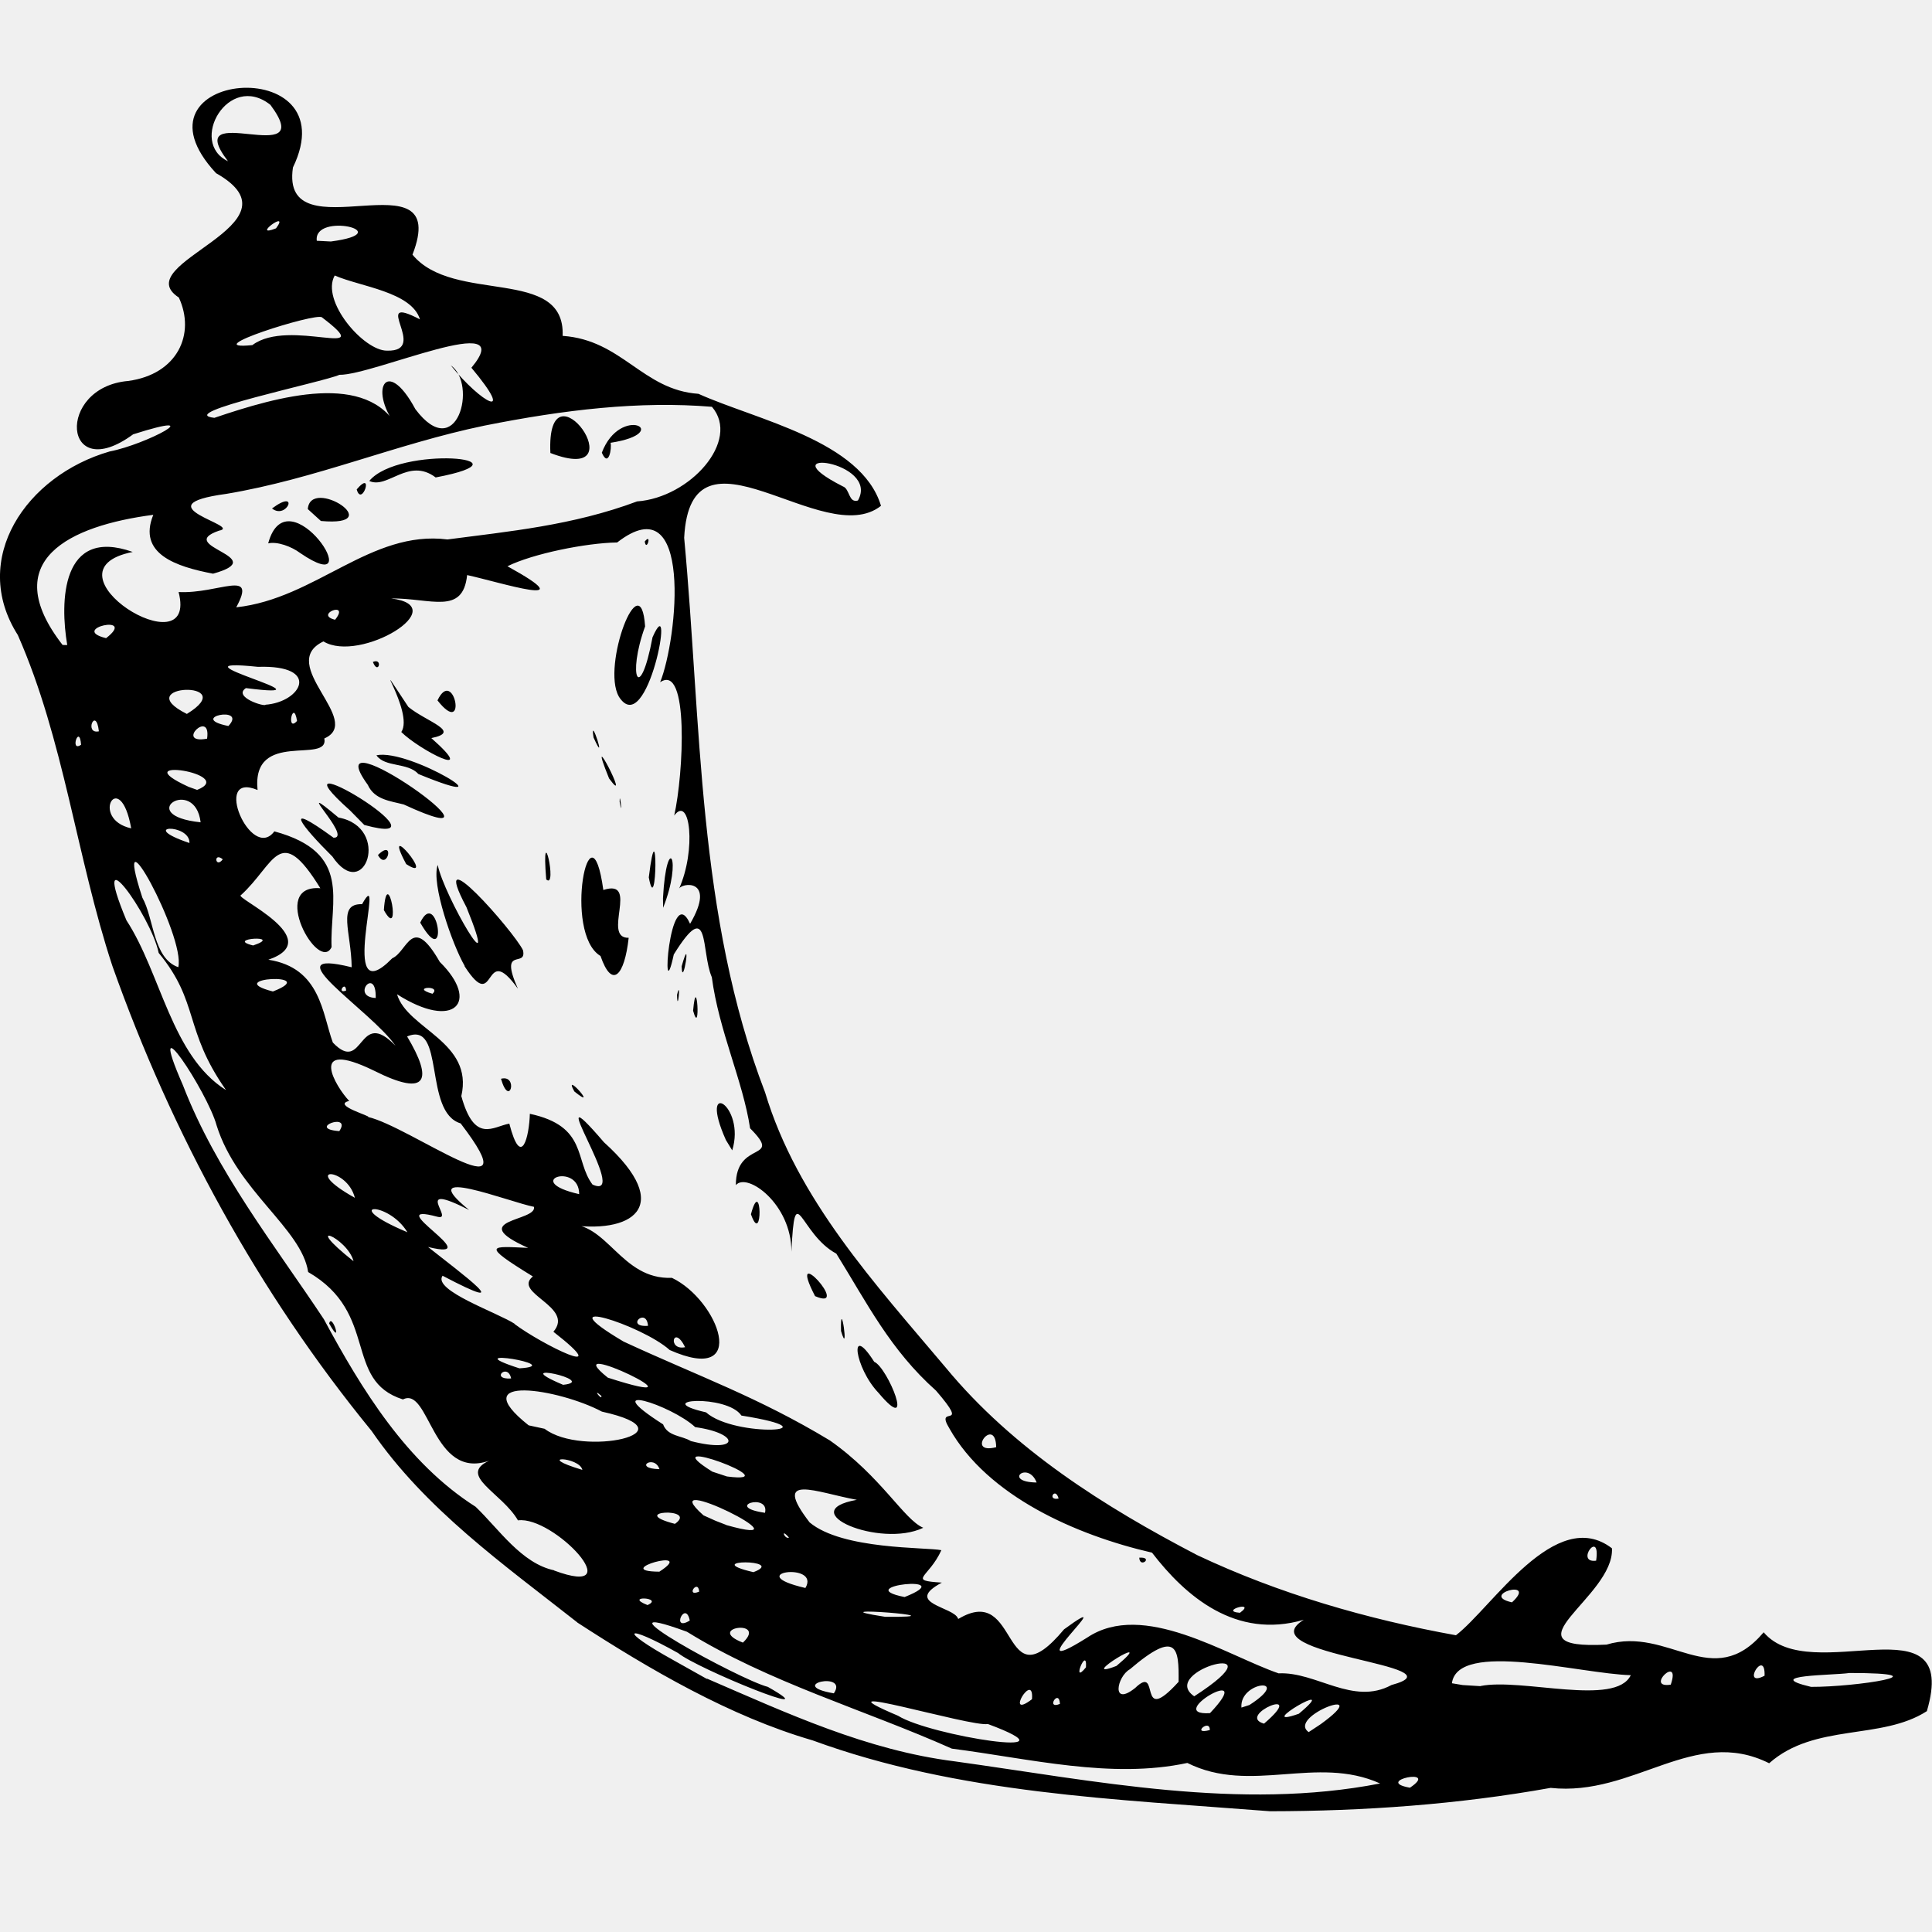
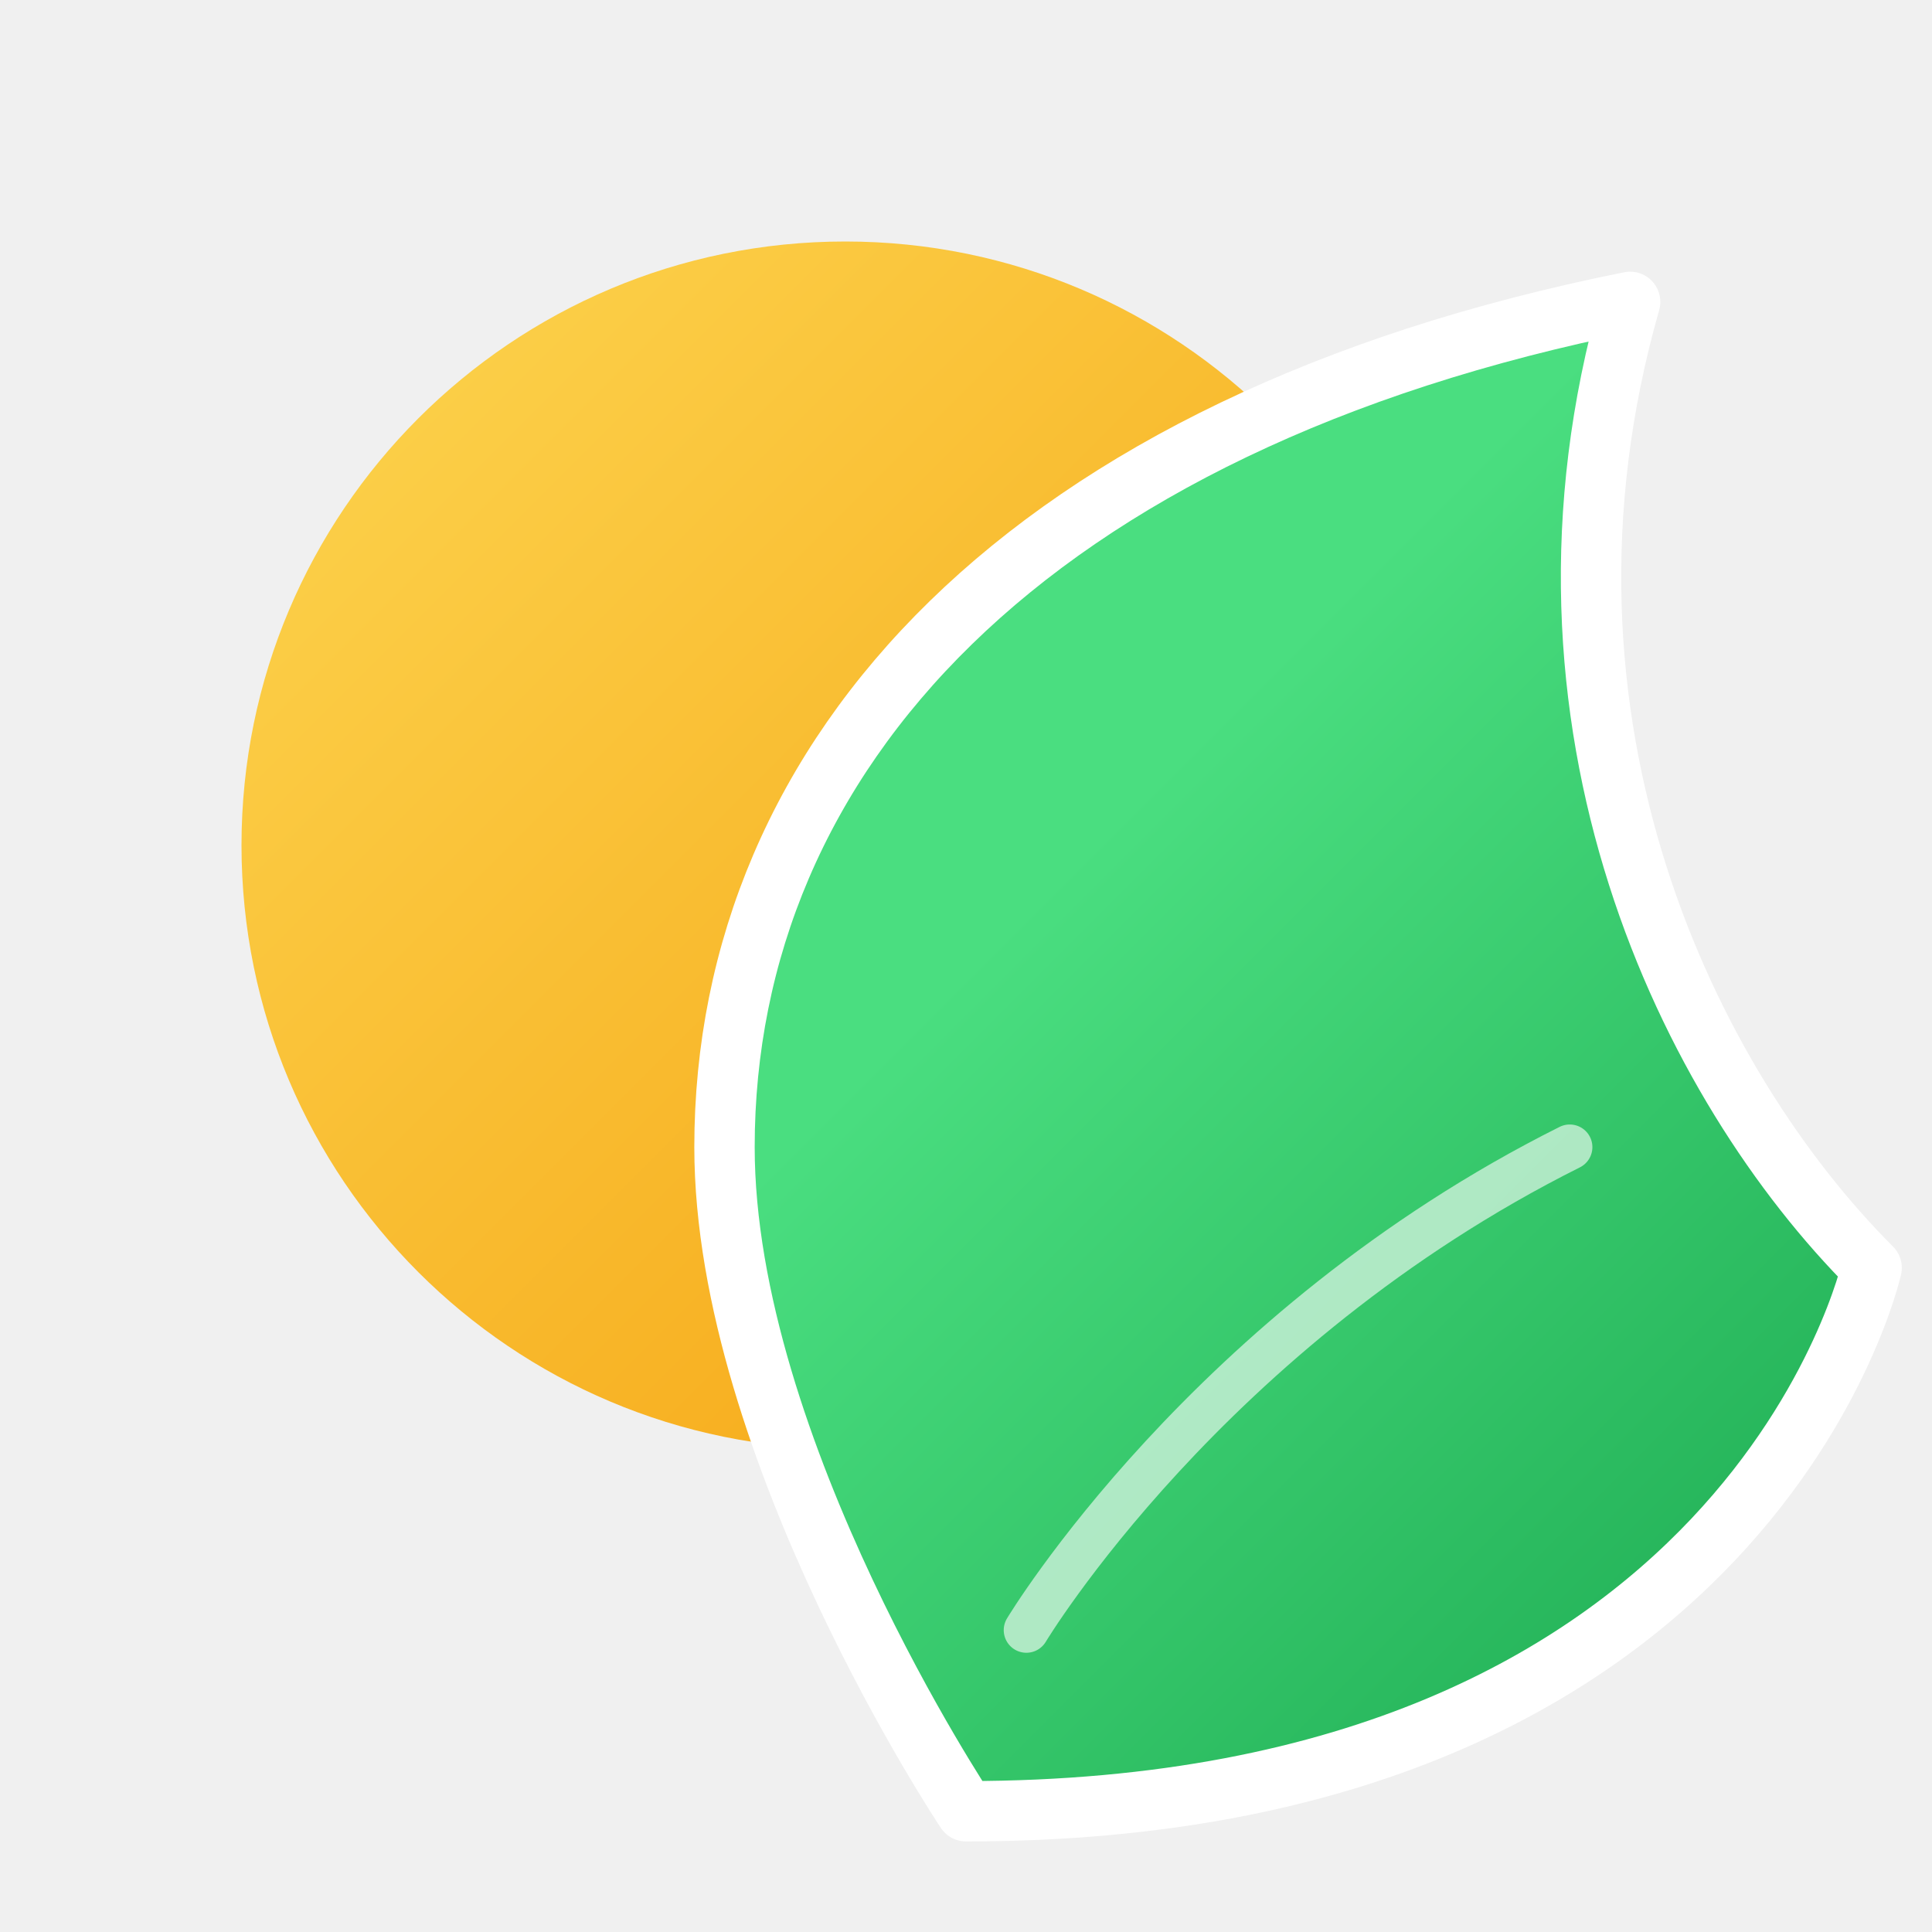
- <svg xmlns="http://www.w3.org/2000/svg" width="64" height="64" viewBox="0 0 32 32" preserveAspectRatio="xMidYMid">
-   <path d="M9.563 26.873c-1.22-.96-2.52-1.878-3.408-3.172-1.87-2.283-3.31-4.925-4.294-7.703-.595-1.806-.8-3.743-1.566-5.48-.802-1.26.138-2.64 1.52-3.04.615-.118 1.696-.7.39-.284-1.17.858-1.283-.78-.083-.884.82-.11 1.12-.78.84-1.382-.88-.574 2.132-1.203.616-2.06C2 1.168 5.786.84 4.852 2.774 4.63 4.26 7.498 2.5 6.832 4.218c.677.825 2.534.188 2.487 1.345.986.068 1.324.897 2.25.96.96.433 2.697.774 3.023 1.855-.95.753-3.153-1.555-3.26.53.288 3.08.214 6.252 1.34 9.185.533 1.775 1.825 3.173 2.99 4.556 1.117 1.354 2.63 2.308 4.17 3.11 1.352.638 2.81 1.06 4.283 1.326.597-.457 1.653-2.156 2.584-1.44.045.806-1.85 1.684-.09 1.595 1.035-.312 1.752.8 2.603-.204.785.93 3.26-.593 2.703 1.306-.755.487-1.856.193-2.612.863-1.247-.623-2.24.557-3.62.408-1.533.275-3.092.385-4.646.387-2.55-.2-5.153-.286-7.578-1.174-1.367-.397-2.7-1.175-3.9-1.954zm2.153.933c1.334.576 2.64 1.184 4.1 1.368 2.32.322 4.715.82 7.043.366-1.054-.476-2.143.185-3.193-.34-1.26.27-2.6-.07-3.9-.237-1.455-.648-3.026-1.094-4.388-1.936-1.703-.622.88.798 1.34.913 1.064.604-1.17-.3-1.486-.56-.892-.5-1.005-.396-.088.112l.56.314zm-2.54-1.794c1.293.48-.006-.91-.597-.83-.262-.455-1.003-.743-.48-.987-.94.326-.984-1.24-1.425-1.016-.994-.314-.387-1.426-1.57-2.11-.108-.72-1.176-1.343-1.516-2.428-.15-.556-1.207-2.15-.558-.666.552 1.43 1.524 2.653 2.334 3.875.628 1.164 1.37 2.38 2.514 3.107.386.37.758.937 1.302 1.053zm-3.724-4.09c.045-.195.236.422 0 0zm5.273 4.663c.286-.128-.412-.162 0 0zm.7.256c-.073-.353-.32.198 0 0zm.88.366c.418-.398-.645-.25 0 0zm1.506.84c.254-.375-.813-.14 0 0zm-2.89-2.015c.65-.42-.84-.006 0 0zm.66.33c-.02-.222-.235.1 0 0zm3.293 2.056c.53.334 3.092.732 1.488.137-.27.056-2.975-.766-1.488-.137zm-5.228-4.072c-.05-.222-.822-.246 0 0zm1.533.894c.4-.28-.828-.215 0 0zm1.3.8c.573-.216-.928-.217 0 0zM9.02 23.665c.62.476 2.506.06.95-.284-.707-.377-2.3-.635-1.214.227l.263.057zm4.32 2.637c.26-.44-1.086-.252 0 0zm-1.313-1.043c1.52.43-1.277-.96-.375-.16l.2.09.175.068zm2.632 1.52c1.44.014-1.3-.2 0 0zm-6.193-3.947c-.056-.268-.355.022 0 0zm8.627 5.312c.038-.484-.47.36 0 0zm-6.17-3.81c-.087-.255-.45-.01 0 0zm-2.32-1.67c.826-.05-1.13-.364 0 0zM5.856 20.89c-.103-.396-.898-.712 0 0zm7.212 4.577c-.15-.173-.07.037 0 0zm4.488 2.755c-.014-.264-.244.1 0 0zm-4.885-3.165c.08-.34-.705-.103 0 0zm-3.344-2.12c.615-.065-.985-.415 0 0zm5.656 3.515c.958-.38-.933-.185 0 0zm-2.942-1.997c1.103.142-1.313-.75-.243-.08l.243.08zm3.835 2.358c1.03-.615.69 1.443 1.748.174 1.043-.762-.9.942.384.136.93-.622 2.303.295 3.17.593.624-.03 1.23.54 1.87.193 1.23-.332-2.408-.492-1.454-1.08-1.126.328-1.958-.39-2.513-1.112-1.264-.292-2.724-.938-3.355-2.056-.257-.42.37.06-.222-.627-.76-.677-1.14-1.446-1.652-2.27-.61-.325-.683-1.284-.744-.032.005-.79-.737-1.323-.92-1.102-.003-.76.795-.38.236-.942-.12-.79-.516-1.61-.634-2.502-.185-.43-.026-1.35-.63-.377-.22 1.027-.073-1.262.27-.508.45-.77-.162-.68-.186-.573.293-.65.186-1.572-.077-1.22.156-.69.247-2.535-.233-2.208.29-.72.552-3.297-.712-2.315-.512.007-1.398.186-1.817.394 1.313.724-.132.262-.668.146-.07.67-.6.38-1.26.387 1.058.13-.515 1.08-1.12.712-.788.376.68 1.316.015 1.607.082.437-1.207-.158-1.106.854-.764-.322-.105 1.2.278.685 1.3.352.915 1.154.948 1.917-.212.444-1.046-1.044-.186-.975-.68-1.103-.75-.4-1.315.114-.13.037 1.44.73.454 1.07.867.134.892.893 1.068 1.372.52.543.413-.6 1.037.053-.395-.58-2.09-1.637-.725-1.3-.007-.584-.247-1.056.172-1.045.415-.75-.434 1.85.5.896.258-.113.323-.75.787.06.674.664.244 1.144-.708.536.17.578 1.273.784 1.065 1.687.22.795.527.502.795.456.2.772.33.204.34-.163.962.206.736.775 1.038 1.172.663.3-.95-2.028.19-.7 1.197 1.08.45 1.533-.625 1.36.68-.055.9.92 1.75.885.776.37 1.3 1.787-.036 1.196-.463-.418-2.106-.934-.764-.14 1.238.574 2.222.916 3.416 1.637.854.6 1.223 1.308 1.547 1.447-.718.343-2.164-.274-1.1-.463-.67-.122-1.424-.46-.782.374.546.456 1.933.408 2.182.46-.21.464-.573.5.008.537-.648.346.208.4.268.597zm-1.326-3.744c-.395-.413-.497-1.185-.07-.513.22.088.7 1.263.07.513zM18.87 25.8c.246-.016.007.187 0 0zm-4.94-3.755c-.016-.624.142.48 0 0zm-.43-.577c-.497-.96.625.27 0 0zm-5.202-3.6c.292-.078.144.498 0 0zm4.14 2.244c.18-.673.2.564 0 0zm-2.925-2.034c-.206-.37.43.348 0 0zm2.51.804c-.47-1.053.334-.575.105.172l-.105-.172zm-4.328-2.886c-.2-.346-.557-1.36-.445-1.67.1.504 1.072 2.17.476.7-.658-1.24.787.402.936.712.07.307-.406-.084-.084.638-.588-.822-.347.454-.882-.37zm-1.337-.922c.055-.804.306.55 0 0zm.602.208c.287-.606.486.845 0 0zM5.5 14.182c-.498-.495-.858-.95.024-.307.34.013-.755-1.037.082-.334.88.16.434 1.443-.105.64zm.76-.02c.29-.287.154.282 0 0zm.468.15c-.44-.822.532.345 0 0zm-.93-.888c-1.448-1.29 1.82.673.236.24l-.236-.24zm4.148 2.41c-.627-.375-.167-2.644.047-1.093.61-.197-.034.802.42.792-.07.63-.275.857-.467.3zm1.534.907c.06-.684.13.468 0 0zm-.266-.264c.07-.292.006.344 0 0zM6.092 13c-.93-1.283 2.703 1.298.596.325-.22-.058-.485-.078-.596-.325zm2.955 1.566c-.088-1.08.196.18 0 0zm2.243 1.44c.173-.615.013.407 0 0zM6.235 12.51c.553-.118 2.3.97.695.31-.177-.196-.556-.107-.695-.31zm4.746 2.366c.06-1.105.33-.66.002.16l-.002-.16zm-4.335-2.75c.226-.33-.598-1.493.118-.417.3.246.897.412.38.516.815.72-.2.195-.497-.1zm4.1 2.406c.155-1.26.137.737 0 0zm-4.57-3.568c.172-.074.09.23 0 0zm1.07.637c.275-.578.508.644 0 0zm3.017 1.678c-.002-.22.057.323 0 0zm-.175-.386c-.418-1.033.4.547 0 0zm-.257-.678c-.07-.427.24.536 0 0zm.418-.68c-.288-.506.363-2.23.436-1.16-.303.834-.087 1.3.123.18.39-.88-.084 1.737-.56.98zm.43-2.566c.125-.154.028.185 0 0zM9.96 23.12c-.17-.15.022.094 0 0zm1.48.748c.823.212.82-.128.075-.23-.4-.372-1.662-.767-.532-.046.074.2.31.185.457.275zm-2.92-1.94c.453.34 1.707.958.646.13.358-.416-.685-.638-.34-.916-.88-.54-.695-.5-.078-.473-1.058-.473.153-.437.096-.68-.408-.08-2.026-.72-1.074.052-.968-.493-.23.184-.523.113-1-.27.88.754-.157.5.567.45 1.528 1.153.24.476-.17.244.922.615 1.2.8zm1.547.89c1.88.606-.923-.74 0 0zm7.92 4.798c.024-.374-.257.32 0 0zm.814.343c.434-.42.018.67.72-.103.007-.553-.02-.88-.806-.208-.217.12-.313.63.087.31zM5.878 19.84c-.133-.524-.934-.522 0 0zm.87.57c-.323-.535-1.152-.485 0 0zm4.946 2.983c.483.43 2.218.315.586.053-.24-.357-1.533-.27-.586-.053zm6.798 4.2c.743-.624-.72.278 0 0zm1.546 1.062c.005-.2-.32.087 0 0zm.003-.28c.823-.87-.797.05 0 0zM3.74 18.05c-.7-1-.436-1.45-1.112-2.267-.128-.625-1.16-2.043-.534-.54.574.88.744 2.24 1.646 2.81zm16.04 10.046c1.515-.978-.62-.426 0 0zm1.156.453c.76-.65-.48-.136 0 0zM5.62 18.735c.217-.323-.56-.042 0 0zm15.075 9.505c.734-.473-.17-.4-.133.043l.133-.043zm-9.962-6.28c-.025-.32-.388.027 0 0zm.615.354c-.196-.396-.3.062 0 0zm10.525 6.245c.94-.68-.57-.13-.197.13l.197-.13zm-.36-.174c.767-.642-.81.284 0 0zm1.84 1.225c.514-.344-.625-.11 0 0zm-17.26-11.11c.69.154 2.755 1.698 1.537.107-.624-.185-.25-1.71-.887-1.44.427.714.35 1.018-.546.568-1.127-.55-.633.272-.413.5-.3.07.397.26.31.266zm-3.14-2.48c.123-.51-1.137-2.81-.595-1.152.195.347.175 1.005.595 1.152zm5.766 3.555c-.356-.297-.017-.042 0 0zm.874.204c0-.54-.966-.22 0 0zm7.577 4.776c-.145-.37-.57-.008 0 0zm.364.266c-.054-.207-.2.04 0 0zm3.003 1.892c.29-.213-.36-.028 0 0zM4.52 16.422c.826-.32-.885-.228 0 0zM16.5 23.97c-.01-.535-.527.133 0 0zM4.193 15.66c.53-.18-.49-.118 0 0zm1.54.746c-.01-.176-.163.067 0 0zm18.788 11.52c.682-.138 2.238.347 2.49-.18-.83-.02-2.867-.585-2.963.134l.18.03.293.018zM6.223 16.53c.012-.542-.422-.02 0 0zm-4.05-2.81c-.184-1.032-.7-.156 0 0zm.965.243c.012-.332-.884-.298 0 0zm.552.27c-.16-.13-.124.163 0 0zm3.473 2.227c.164-.15-.387-.11 0 0zm-3.84-2.84c-.094-.78-1.12-.117 0 0zm-1.98-1.285c-.028-.36-.193.136 0 0zm.295-.222c-.048-.427-.253.054 0 0zm1.627.97c.688-.27-1.253-.56-.14-.05l.14.05zM25.043 26.54c.44-.404-.56-.125 0 0zm2.63 1.363c.177-.52-.445.07 0 0zM3.43 12.235c.073-.505-.546.1 0 0zm-2.316-1.55C.992 9.97 1.01 8.72 2.198 9.142c-1.587.316 1.1 1.974.76.664.668.033 1.306-.395.955.253C5.23 9.916 6.14 8.774 7.412 8.935c1-.132 2.072-.23 3.14-.63.877-.063 1.72-1.007 1.24-1.567-1.196-.1-2.448.048-3.77.312-1.465.304-2.795.883-4.273 1.13-1.44.194.29.533-.123.61-.75.26.897.436-.097.712-.614-.117-1.253-.328-.99-.975-1.38.18-2.593.752-1.502 2.156l.08.001zM4.442 9c.323-1.192 1.733.98.53.16-.143-.108-.38-.195-.53-.16zm.063-.578c.467-.347.248.195 0 0zm.593.01c.043-.548 1.358.3.217.197l-.217-.197zm.81-.326c.297-.347.086.307 0 0zm.208-.14c.494-.593 2.793-.38 1.1-.058-.45-.34-.797.2-1.1.058zm3-.463c-.074-1.62 1.492.575 0 0zm.852-.005c.31-.816 1.21-.328.145-.164.023.087-.032.422-.145.164zm-6.873 4.327c.93-.57-.987-.494 0 0zm.688.2c.326-.347-.7-.14 0 0zM1.757 10.57c.53-.41-.63-.155 0 0zm27.47 17.185c.015-.474-.406.213 0 0zm-2.79-1.905c.08-.545-.36.047 0 0zm3.56 2.09c.743.003 2.252-.23.635-.23-.254.04-1.48.03-.635.23zM4.39 11.673c.602-.04.94-.663-.117-.628-1.64-.17 1.446.562-.2.352-.222.147.314.316.327.275zm.53.268c-.063-.386-.186.205 0 0zm.63-1.676c.26-.324-.36-.087 0 0zm-2-3.344c1.074-.365 2.542-.775 3.05.18-.516-.62-.208-1.232.28-.324.69.918 1.034-.418.586-.726.51.634 1.09.934.342.04.815-.98-1.63.128-2.186.117-.267.12-2.76.636-2.07.713zm.63-1.205c.612-.462 2.118.275 1.152-.46-.095-.083-2.115.557-1.152.46zm2.232.092c.716.018-.31-.963.544-.518-.14-.458-.994-.543-1.412-.727-.236.418.48 1.25.867 1.245zm-1.84-2.026c.248-.336-.435.17 0 0zM5.48 4c1.155-.153-.294-.497-.233-.012L5.48 4zM3.776 2.67c-.813-1.062 1.53.178.703-.933-.696-.553-1.363.624-.703.933zm10.434 5.62c.373-.66-1.54-.89-.25-.234.118.04.092.28.25.234z" />
+ <svg xmlns="http://www.w3.org/2000/svg" viewBox="0 0 64 64" width="64" height="64">
+   <defs>
+     <linearGradient id="sunGradient" x1="10" y1="10" x2="50" y2="50" gradientUnits="userSpaceOnUse">
+       <stop offset="0%" stop-color="#FCD34D" />
+       <stop offset="100%" stop-color="#F59E0B" />
+     </linearGradient>
+     <linearGradient id="leafGradient" x1="32" y1="32" x2="64" y2="64" gradientUnits="userSpaceOnUse">
+       <stop offset="0%" stop-color="#4ADE80" />
+       <stop offset="100%" stop-color="#16A34A" />
+     </linearGradient>
+   </defs>
+   <circle cx="28" cy="28" r="20" fill="url(#sunGradient)" />
+   <path d="M32 60 C 32 60, 24 48, 24 38 C 24 25, 34 14, 54 10 C 50 24, 56 36, 62 42 C 62 42, 58 60, 32 60 Z" fill="url(#leafGradient)" stroke="#ffffff" stroke-width="2" stroke-linecap="round" stroke-linejoin="round" />
+   <path d="M34 54 C 34 54, 40 44, 52 38" stroke="#ffffff" stroke-width="1.5" stroke-opacity="0.6" stroke-linecap="round" fill="none" />
</svg>
